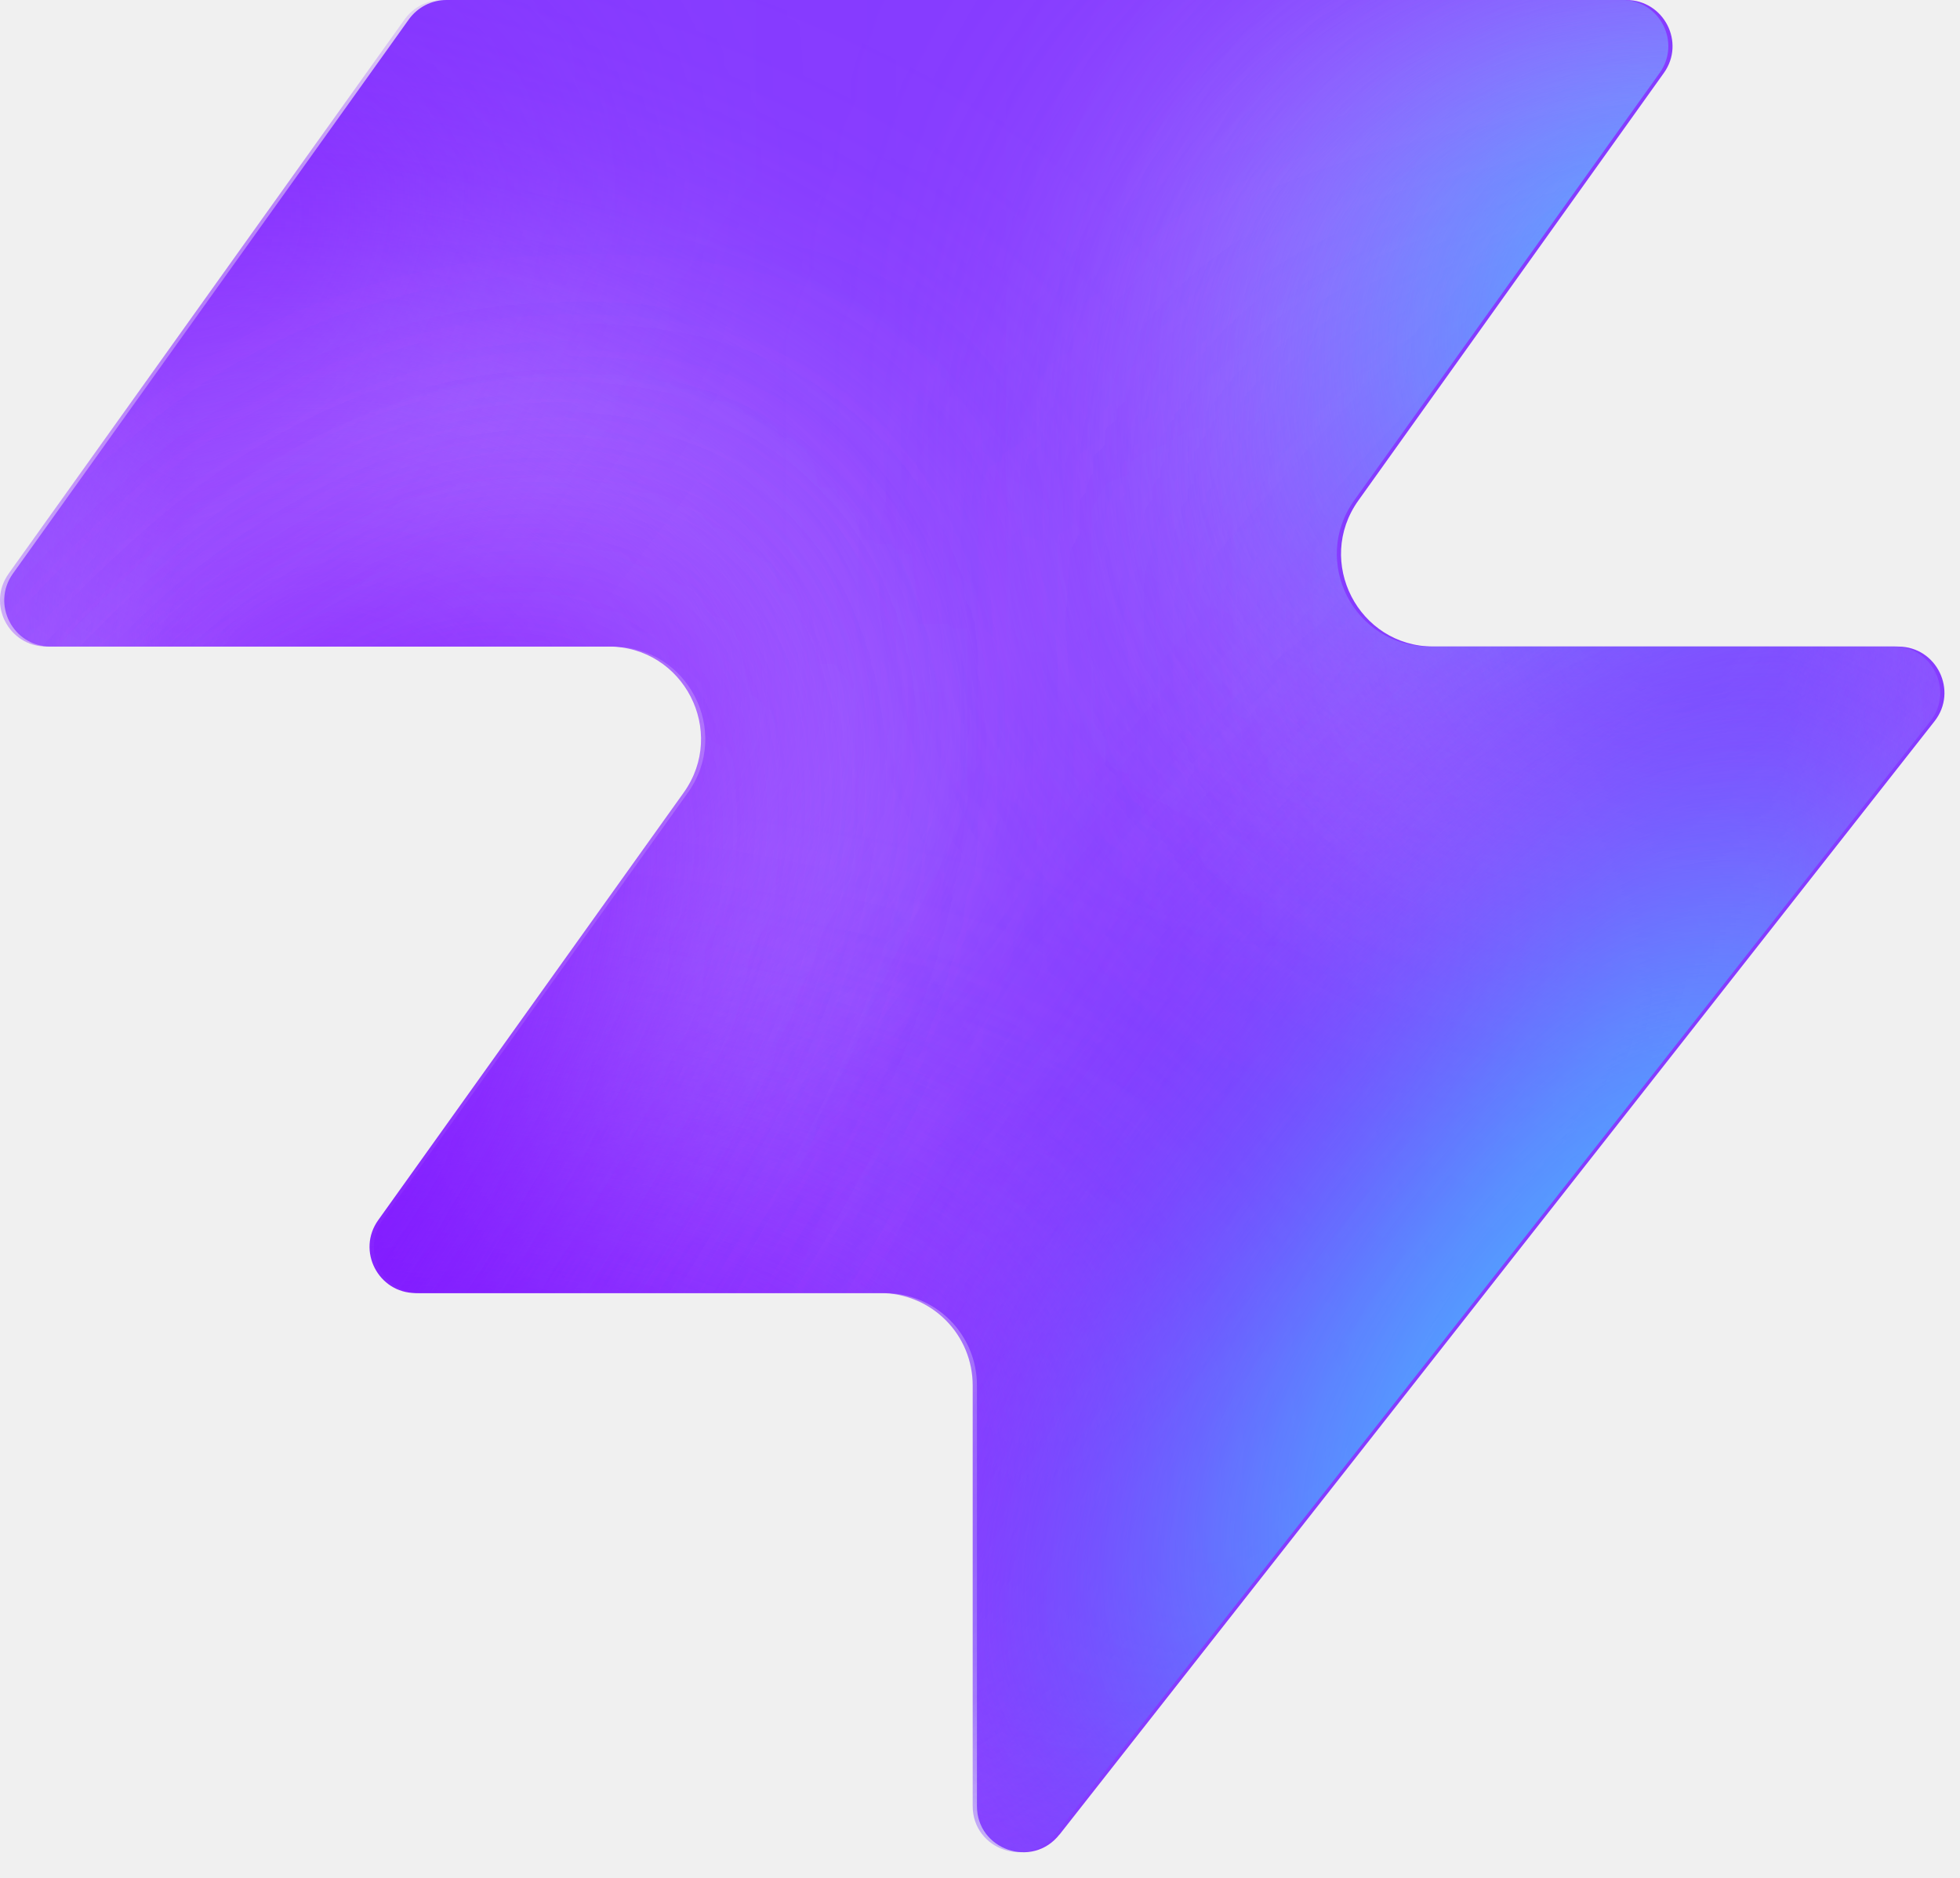
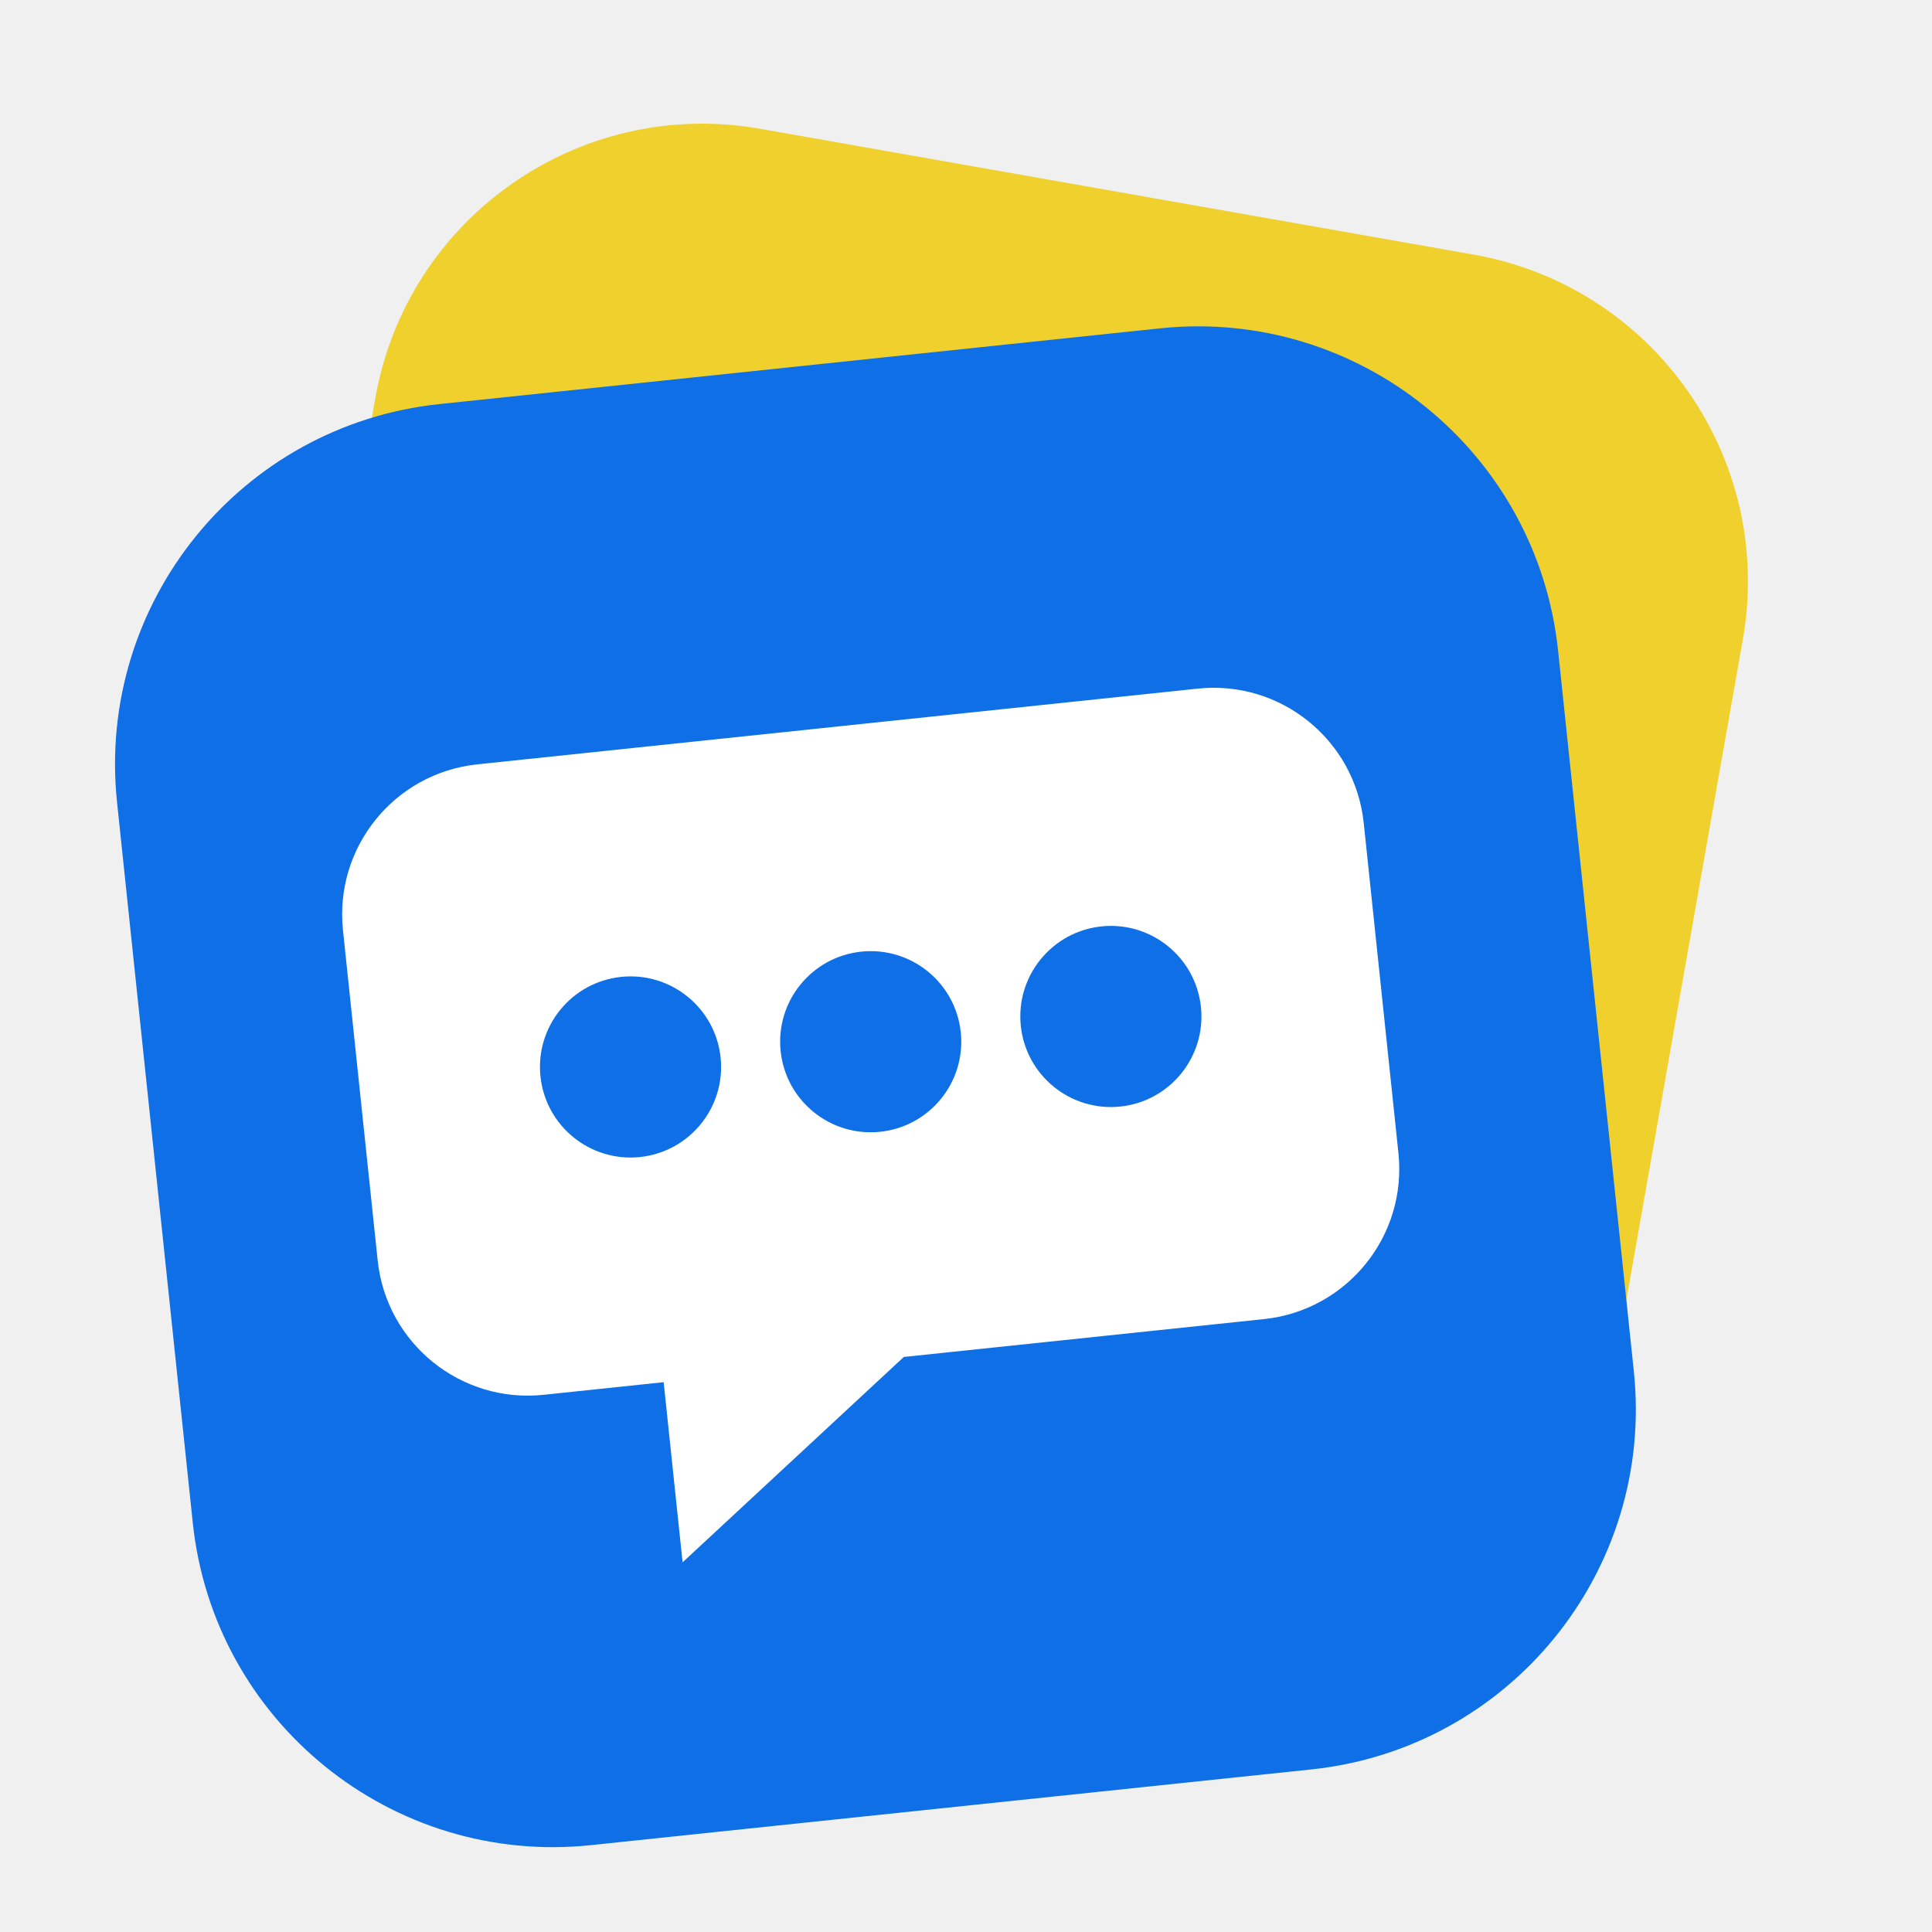
- <svg xmlns="http://www.w3.org/2000/svg" width="48" height="46" fill="none" viewBox="0 0 48 46">
-   <path fill="#863bff" d="M25.946 44.938c-.664.845-2.021.375-2.021-.698V33.937a2.26 2.26 0 0 0-2.262-2.262H10.287c-.92 0-1.456-1.04-.92-1.788l7.48-10.471c1.07-1.497 0-3.578-1.842-3.578H1.237c-.92 0-1.456-1.04-.92-1.788L10.013.474c.214-.297.556-.474.92-.474h28.894c.92 0 1.456 1.04.92 1.788l-7.48 10.471c-1.07 1.498 0 3.579 1.842 3.579h11.377c.943 0 1.473 1.088.89 1.83L25.947 44.94z" style="fill:#863bff;fill:color(display-p3 .525 .23 1);fill-opacity:1" />
-   <mask id="a" width="48" height="46" x="0" y="0" maskUnits="userSpaceOnUse" style="mask-type:alpha">
-     <path fill="#000" d="M25.842 44.938c-.664.844-2.021.375-2.021-.698V33.937a2.26 2.26 0 0 0-2.262-2.262H10.183c-.92 0-1.456-1.04-.92-1.788l7.48-10.471c1.07-1.498 0-3.579-1.842-3.579H1.133c-.92 0-1.456-1.04-.92-1.787L9.91.473c.214-.297.556-.474.92-.474h28.894c.92 0 1.456 1.04.92 1.788l-7.48 10.471c-1.07 1.498 0 3.578 1.842 3.578h11.377c.943 0 1.473 1.088.89 1.832L25.843 44.94z" style="fill:#000;fill-opacity:1" />
-   </mask>
-   <g mask="url(#a)">
-     <g filter="url(#b)">
-       <ellipse cx="5.508" cy="14.704" fill="#ede6ff" rx="5.508" ry="14.704" style="fill:#ede6ff;fill:color(display-p3 .927 .903 1);fill-opacity:1" transform="matrix(.00324 1 1 -.00324 -4.47 31.516)" />
-     </g>
-     <g filter="url(#c)">
-       <ellipse cx="10.399" cy="29.851" fill="#ede6ff" rx="10.399" ry="29.851" style="fill:#ede6ff;fill:color(display-p3 .927 .903 1);fill-opacity:1" transform="matrix(.00324 1 1 -.00324 -39.328 7.883)" />
-     </g>
-     <g filter="url(#d)">
-       <ellipse cx="5.508" cy="30.487" fill="#7e14ff" rx="5.508" ry="30.487" style="fill:#7e14ff;fill:color(display-p3 .492 .077 1);fill-opacity:1" transform="rotate(89.814 -25.913 -14.639)scale(1 -1)" />
-     </g>
-     <g filter="url(#e)">
-       <ellipse cx="5.508" cy="30.599" fill="#7e14ff" rx="5.508" ry="30.599" style="fill:#7e14ff;fill:color(display-p3 .492 .077 1);fill-opacity:1" transform="rotate(89.814 -32.644 -3.334)scale(1 -1)" />
-     </g>
-     <g filter="url(#f)">
-       <ellipse cx="5.508" cy="30.599" fill="#7e14ff" rx="5.508" ry="30.599" style="fill:#7e14ff;fill:color(display-p3 .492 .077 1);fill-opacity:1" transform="matrix(.00324 1 1 -.00324 -34.34 30.47)" />
-     </g>
-     <g filter="url(#g)">
-       <ellipse cx="14.072" cy="22.078" fill="#ede6ff" rx="14.072" ry="22.078" style="fill:#ede6ff;fill:color(display-p3 .927 .903 1);fill-opacity:1" transform="rotate(93.35 24.506 48.493)scale(-1 1)" />
-     </g>
-     <g filter="url(#h)">
-       <ellipse cx="3.47" cy="21.501" fill="#7e14ff" rx="3.47" ry="21.501" style="fill:#7e14ff;fill:color(display-p3 .492 .077 1);fill-opacity:1" transform="rotate(89.009 28.708 47.59)scale(-1 1)" />
-     </g>
-     <g filter="url(#i)">
-       <ellipse cx="3.47" cy="21.501" fill="#7e14ff" rx="3.47" ry="21.501" style="fill:#7e14ff;fill:color(display-p3 .492 .077 1);fill-opacity:1" transform="rotate(89.009 28.708 47.59)scale(-1 1)" />
-     </g>
-     <g filter="url(#j)">
-       <ellipse cx=".387" cy="8.972" fill="#7e14ff" rx="4.407" ry="29.108" style="fill:#7e14ff;fill:color(display-p3 .492 .077 1);fill-opacity:1" transform="rotate(39.51 .387 8.972)" />
-     </g>
-     <g filter="url(#k)">
-       <ellipse cx="47.523" cy="-6.092" fill="#7e14ff" rx="4.407" ry="29.108" style="fill:#7e14ff;fill:color(display-p3 .492 .077 1);fill-opacity:1" transform="rotate(37.892 47.523 -6.092)" />
-     </g>
-     <g filter="url(#l)">
-       <ellipse cx="41.412" cy="6.333" fill="#47bfff" rx="5.971" ry="9.665" style="fill:#47bfff;fill:color(display-p3 .28 .748 1);fill-opacity:1" transform="rotate(37.892 41.412 6.333)" />
-     </g>
-     <g filter="url(#m)">
-       <ellipse cx="-1.879" cy="38.332" fill="#7e14ff" rx="4.407" ry="29.108" style="fill:#7e14ff;fill:color(display-p3 .492 .077 1);fill-opacity:1" transform="rotate(37.892 -1.88 38.332)" />
-     </g>
-     <g filter="url(#n)">
-       <ellipse cx="-1.879" cy="38.332" fill="#7e14ff" rx="4.407" ry="29.108" style="fill:#7e14ff;fill:color(display-p3 .492 .077 1);fill-opacity:1" transform="rotate(37.892 -1.88 38.332)" />
-     </g>
-     <g filter="url(#o)">
-       <ellipse cx="35.651" cy="29.907" fill="#7e14ff" rx="4.407" ry="29.108" style="fill:#7e14ff;fill:color(display-p3 .492 .077 1);fill-opacity:1" transform="rotate(37.892 35.651 29.907)" />
-     </g>
-     <g filter="url(#p)">
-       <ellipse cx="38.418" cy="32.4" fill="#47bfff" rx="5.971" ry="15.297" style="fill:#47bfff;fill:color(display-p3 .28 .748 1);fill-opacity:1" transform="rotate(37.892 38.418 32.4)" />
-     </g>
+ <svg xmlns="http://www.w3.org/2000/svg" viewBox="0 0 64 64">
+   <rect x="10" y="6" width="46" height="46" rx="11" fill="#efd02c" transform="rotate(10 33 29)" />
+   <rect x="5" y="12" width="48" height="48" rx="12" fill="#0f6fe7" transform="rotate(-6 29 36)" />
+   <path d="M17 24h24a5 5 0 0 1 5 5v11a5 5 0 0 1-5 5H29l-8 6v-6h-4a5 5 0 0 1-5-5V29a5 5 0 0 1 5-5z" fill="#fff" transform="rotate(-6 29 36)" />
+   <g fill="#0f6fe7" transform="rotate(-6 29 36)">
+     <circle cx="21" cy="34.5" r="3" />
+     <circle cx="29" cy="34.5" r="3" />
+     <circle cx="37" cy="34.5" r="3" />
  </g>
-   <defs>
-     <filter id="b" width="60.045" height="41.654" x="-19.77" y="16.149" color-interpolation-filters="sRGB" filterUnits="userSpaceOnUse">
-       <feFlood flood-opacity="0" result="BackgroundImageFix" />
-       <feBlend in="SourceGraphic" in2="BackgroundImageFix" result="shape" />
-       <feGaussianBlur result="effect1_foregroundBlur_2002_17158" stdDeviation="7.659" />
-     </filter>
-     <filter id="c" width="90.34" height="51.437" x="-54.613" y="-7.533" color-interpolation-filters="sRGB" filterUnits="userSpaceOnUse">
-       <feFlood flood-opacity="0" result="BackgroundImageFix" />
-       <feBlend in="SourceGraphic" in2="BackgroundImageFix" result="shape" />
-       <feGaussianBlur result="effect1_foregroundBlur_2002_17158" stdDeviation="7.659" />
-     </filter>
-     <filter id="d" width="79.355" height="29.4" x="-49.64" y="2.03" color-interpolation-filters="sRGB" filterUnits="userSpaceOnUse">
-       <feFlood flood-opacity="0" result="BackgroundImageFix" />
-       <feBlend in="SourceGraphic" in2="BackgroundImageFix" result="shape" />
-       <feGaussianBlur result="effect1_foregroundBlur_2002_17158" stdDeviation="4.596" />
-     </filter>
-     <filter id="e" width="79.579" height="29.4" x="-45.045" y="20.029" color-interpolation-filters="sRGB" filterUnits="userSpaceOnUse">
-       <feFlood flood-opacity="0" result="BackgroundImageFix" />
-       <feBlend in="SourceGraphic" in2="BackgroundImageFix" result="shape" />
-       <feGaussianBlur result="effect1_foregroundBlur_2002_17158" stdDeviation="4.596" />
-     </filter>
-     <filter id="f" width="79.579" height="29.4" x="-43.513" y="21.178" color-interpolation-filters="sRGB" filterUnits="userSpaceOnUse">
-       <feFlood flood-opacity="0" result="BackgroundImageFix" />
-       <feBlend in="SourceGraphic" in2="BackgroundImageFix" result="shape" />
-       <feGaussianBlur result="effect1_foregroundBlur_2002_17158" stdDeviation="4.596" />
-     </filter>
-     <filter id="g" width="74.749" height="58.852" x="15.756" y="-17.901" color-interpolation-filters="sRGB" filterUnits="userSpaceOnUse">
-       <feFlood flood-opacity="0" result="BackgroundImageFix" />
-       <feBlend in="SourceGraphic" in2="BackgroundImageFix" result="shape" />
-       <feGaussianBlur result="effect1_foregroundBlur_2002_17158" stdDeviation="7.659" />
-     </filter>
-     <filter id="h" width="61.377" height="25.362" x="23.548" y="2.284" color-interpolation-filters="sRGB" filterUnits="userSpaceOnUse">
-       <feFlood flood-opacity="0" result="BackgroundImageFix" />
-       <feBlend in="SourceGraphic" in2="BackgroundImageFix" result="shape" />
-       <feGaussianBlur result="effect1_foregroundBlur_2002_17158" stdDeviation="4.596" />
-     </filter>
-     <filter id="i" width="61.377" height="25.362" x="23.548" y="2.284" color-interpolation-filters="sRGB" filterUnits="userSpaceOnUse">
-       <feFlood flood-opacity="0" result="BackgroundImageFix" />
-       <feBlend in="SourceGraphic" in2="BackgroundImageFix" result="shape" />
-       <feGaussianBlur result="effect1_foregroundBlur_2002_17158" stdDeviation="4.596" />
-     </filter>
-     <filter id="j" width="56.045" height="63.649" x="-27.636" y="-22.853" color-interpolation-filters="sRGB" filterUnits="userSpaceOnUse">
-       <feFlood flood-opacity="0" result="BackgroundImageFix" />
-       <feBlend in="SourceGraphic" in2="BackgroundImageFix" result="shape" />
-       <feGaussianBlur result="effect1_foregroundBlur_2002_17158" stdDeviation="4.596" />
-     </filter>
-     <filter id="k" width="54.814" height="64.646" x="20.116" y="-38.415" color-interpolation-filters="sRGB" filterUnits="userSpaceOnUse">
-       <feFlood flood-opacity="0" result="BackgroundImageFix" />
-       <feBlend in="SourceGraphic" in2="BackgroundImageFix" result="shape" />
-       <feGaussianBlur result="effect1_foregroundBlur_2002_17158" stdDeviation="4.596" />
-     </filter>
-     <filter id="l" width="33.541" height="35.313" x="24.641" y="-11.323" color-interpolation-filters="sRGB" filterUnits="userSpaceOnUse">
-       <feFlood flood-opacity="0" result="BackgroundImageFix" />
-       <feBlend in="SourceGraphic" in2="BackgroundImageFix" result="shape" />
-       <feGaussianBlur result="effect1_foregroundBlur_2002_17158" stdDeviation="4.596" />
-     </filter>
-     <filter id="m" width="54.814" height="64.646" x="-29.286" y="6.009" color-interpolation-filters="sRGB" filterUnits="userSpaceOnUse">
-       <feFlood flood-opacity="0" result="BackgroundImageFix" />
-       <feBlend in="SourceGraphic" in2="BackgroundImageFix" result="shape" />
-       <feGaussianBlur result="effect1_foregroundBlur_2002_17158" stdDeviation="4.596" />
-     </filter>
-     <filter id="n" width="54.814" height="64.646" x="-29.286" y="6.009" color-interpolation-filters="sRGB" filterUnits="userSpaceOnUse">
-       <feFlood flood-opacity="0" result="BackgroundImageFix" />
-       <feBlend in="SourceGraphic" in2="BackgroundImageFix" result="shape" />
-       <feGaussianBlur result="effect1_foregroundBlur_2002_17158" stdDeviation="4.596" />
-     </filter>
-     <filter id="o" width="54.814" height="64.646" x="8.244" y="-2.416" color-interpolation-filters="sRGB" filterUnits="userSpaceOnUse">
-       <feFlood flood-opacity="0" result="BackgroundImageFix" />
-       <feBlend in="SourceGraphic" in2="BackgroundImageFix" result="shape" />
-       <feGaussianBlur result="effect1_foregroundBlur_2002_17158" stdDeviation="4.596" />
-     </filter>
-     <filter id="p" width="39.409" height="43.623" x="18.713" y="10.588" color-interpolation-filters="sRGB" filterUnits="userSpaceOnUse">
-       <feFlood flood-opacity="0" result="BackgroundImageFix" />
-       <feBlend in="SourceGraphic" in2="BackgroundImageFix" result="shape" />
-       <feGaussianBlur result="effect1_foregroundBlur_2002_17158" stdDeviation="4.596" />
-     </filter>
-   </defs>
</svg>
